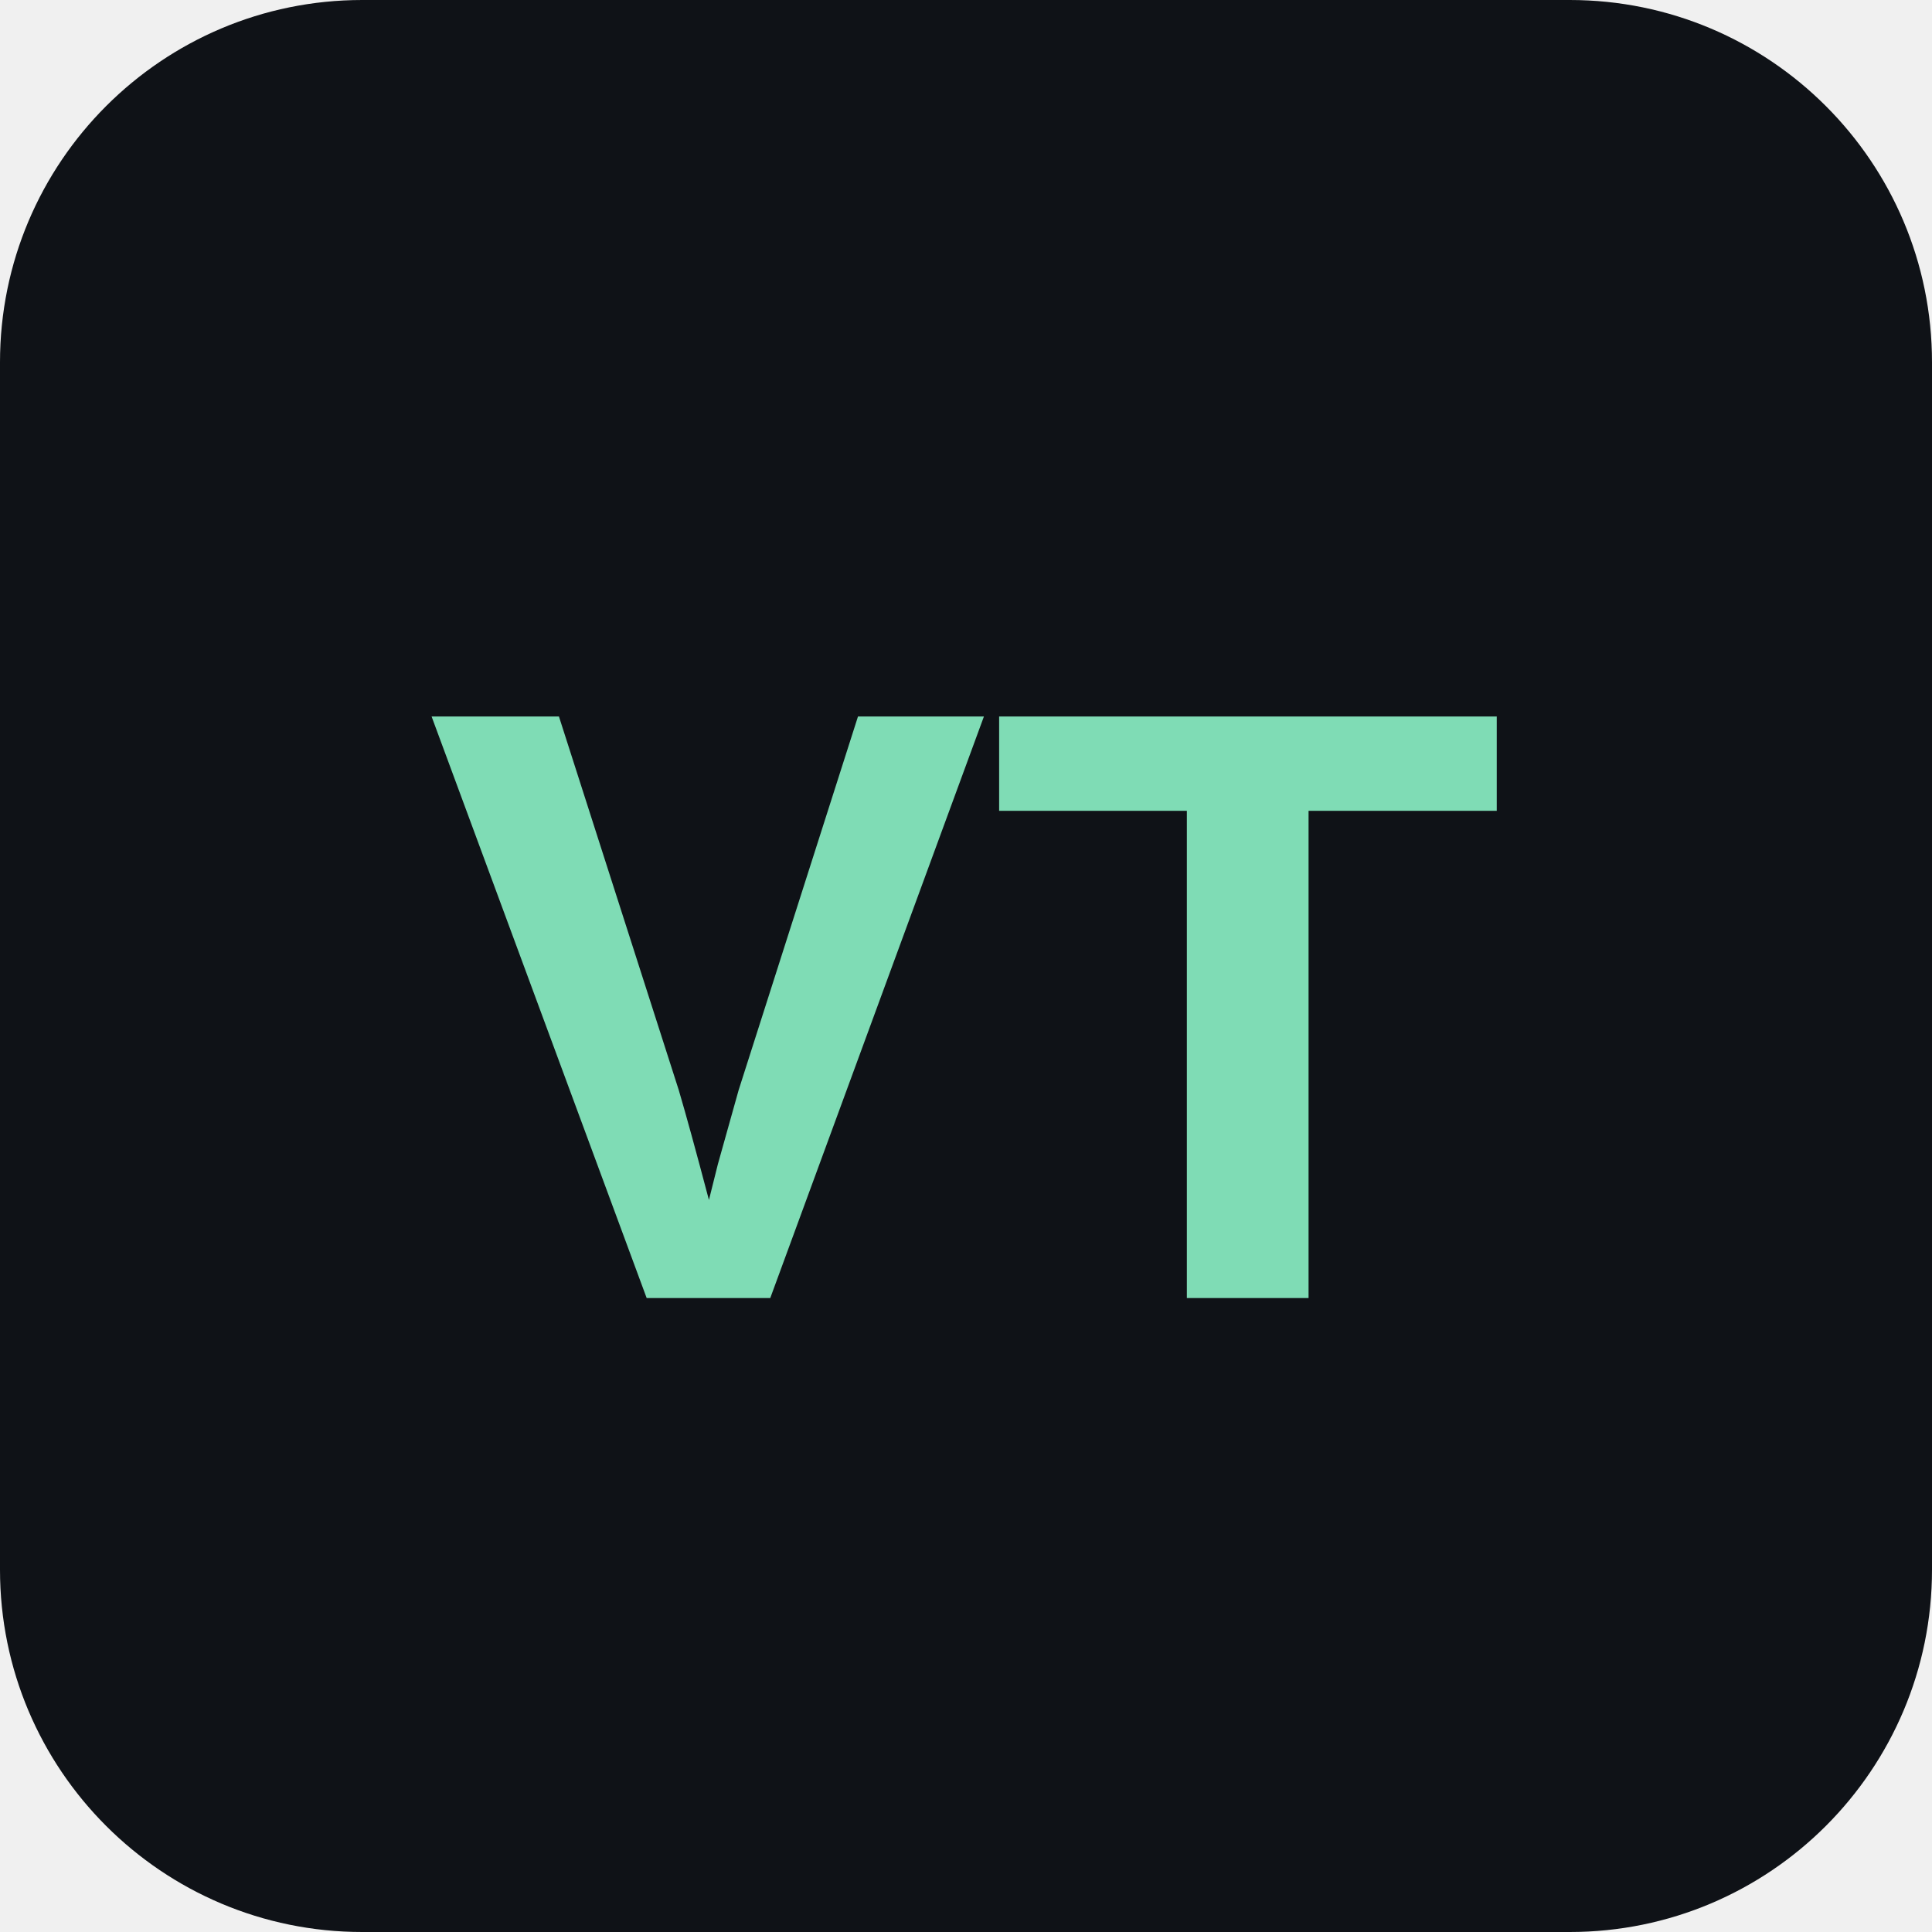
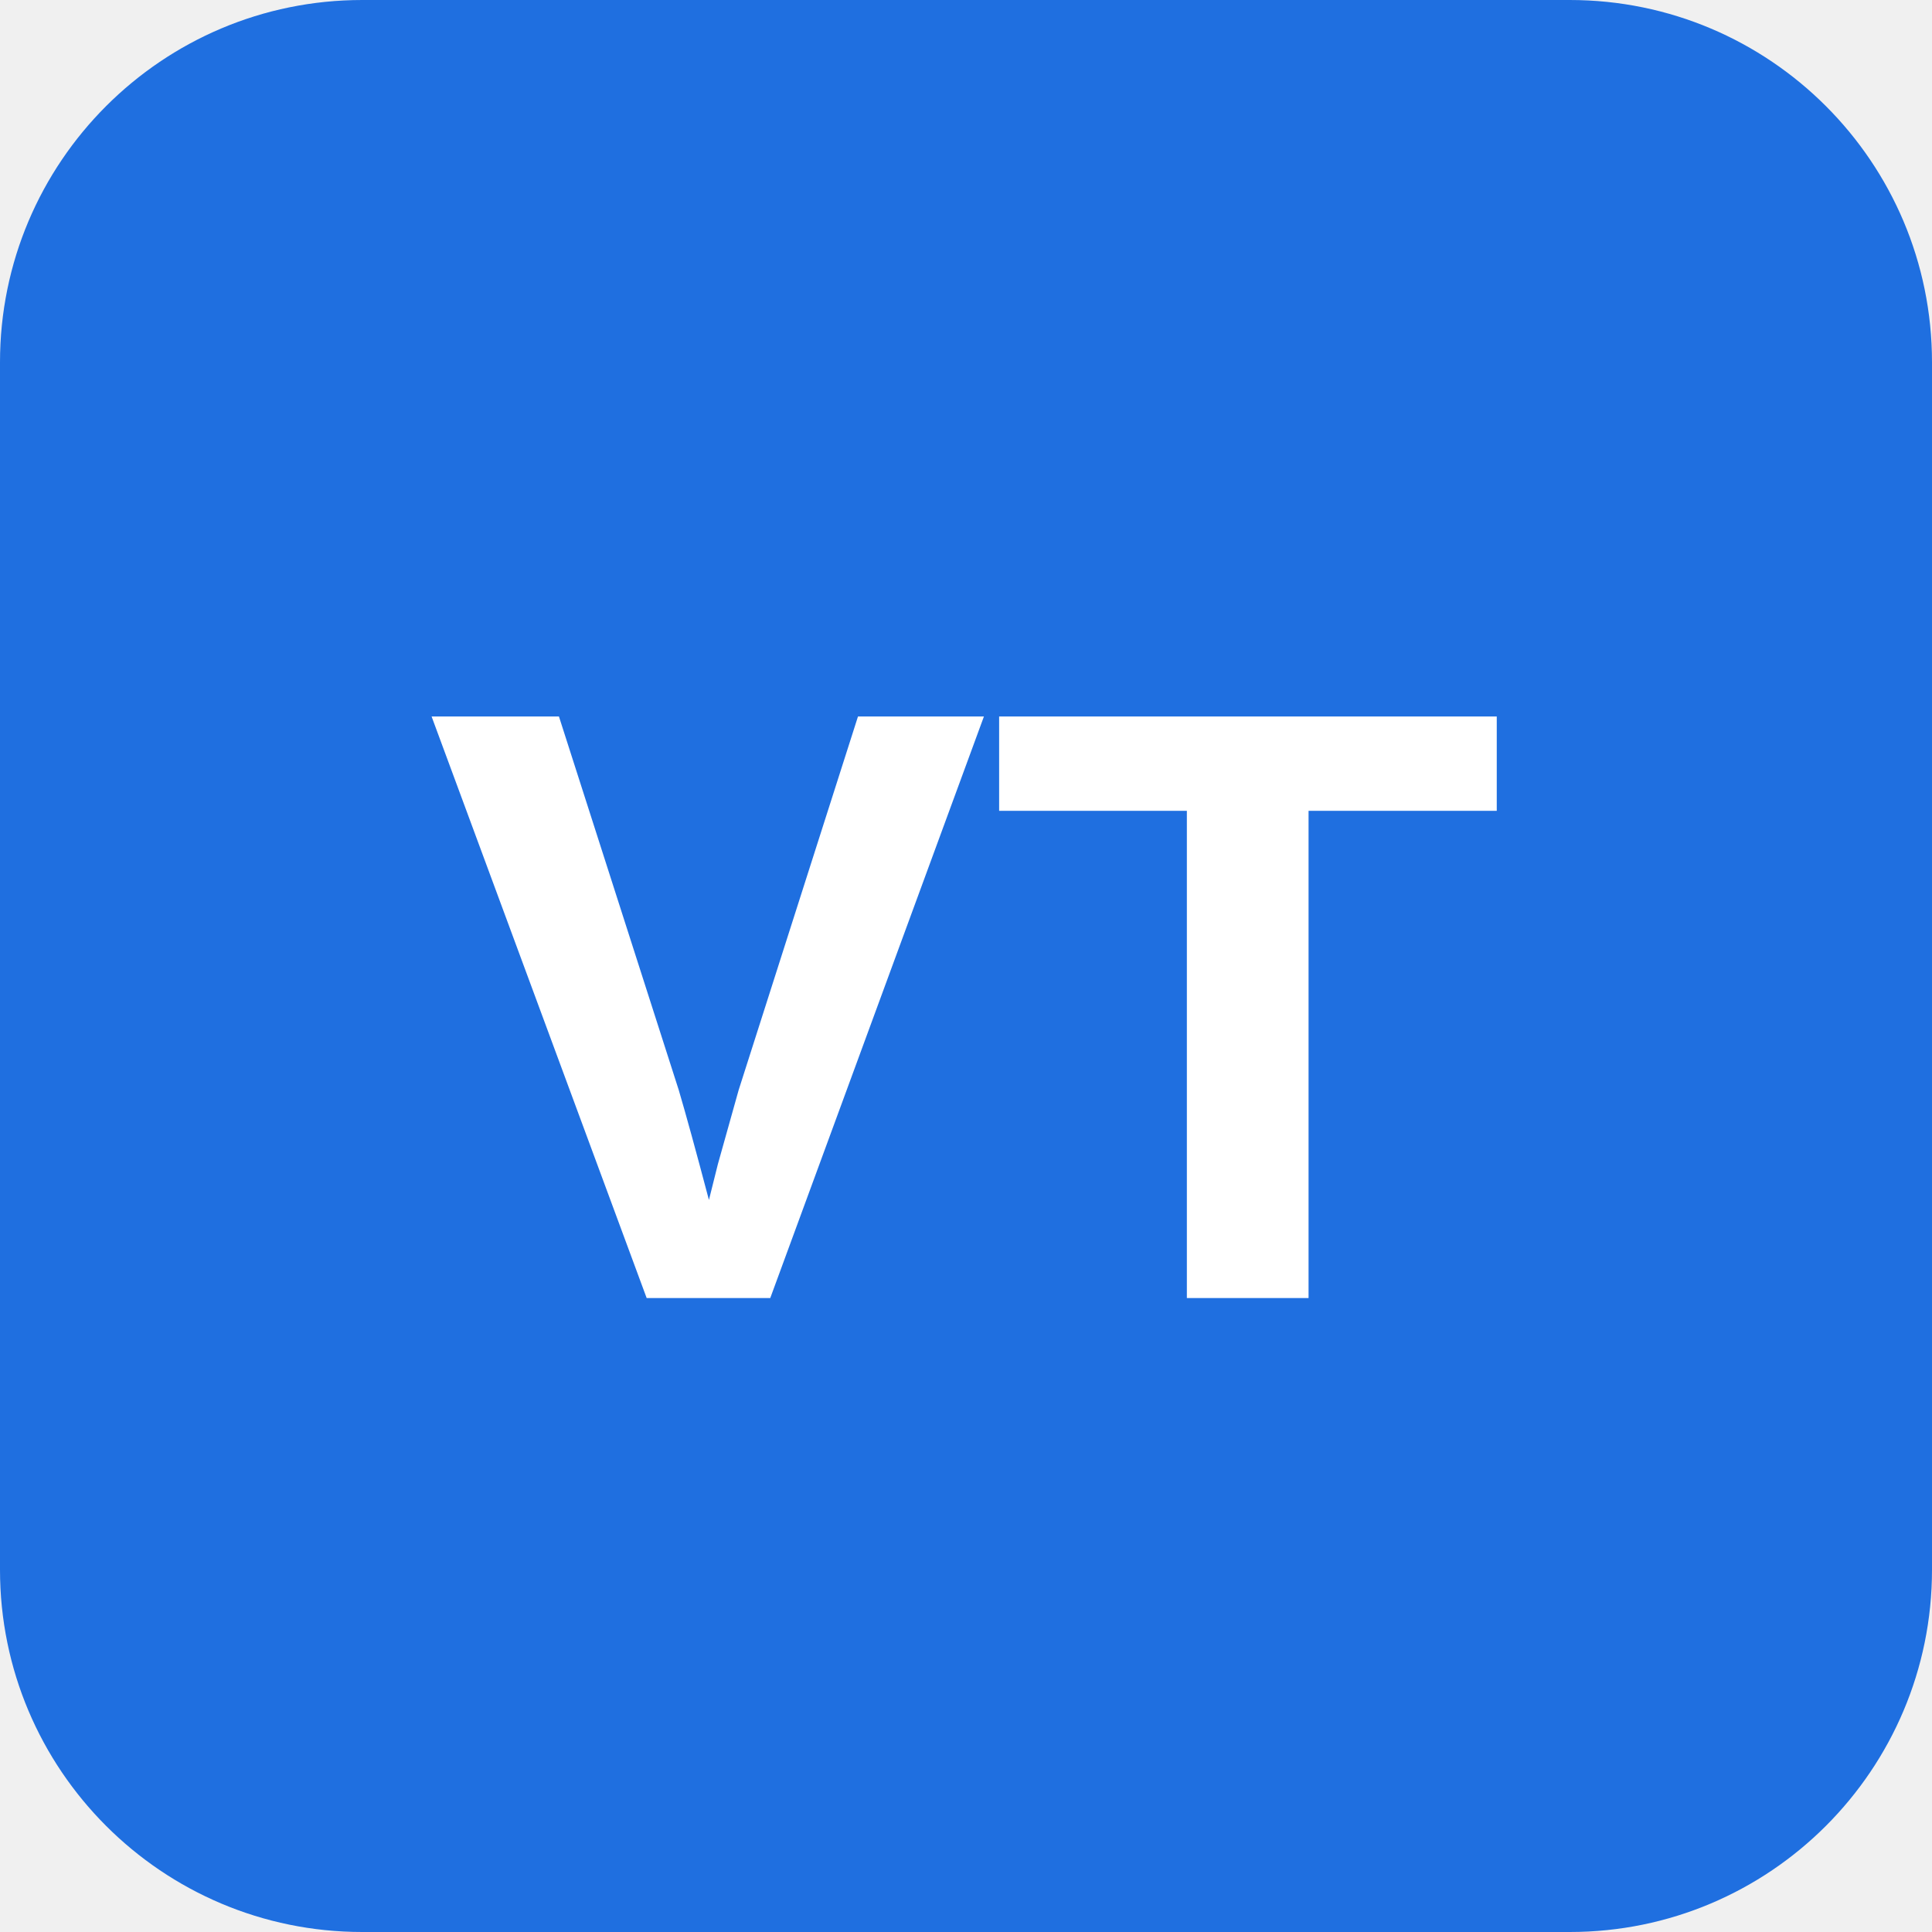
<svg xmlns="http://www.w3.org/2000/svg" viewBox="0 0 64 64">
-   <rect width="64" height="64" rx="12" fill="#0f1217" />
-   <text x="32" y="43" text-anchor="middle" font-family="Arial, Helvetica, sans-serif" font-size="28" font-weight="700" fill="#7fdcb5">VT</text>
+   <rect width="64" height="64" rx="12" fill="#1f6fe0" />
+   <text x="32" y="43" text-anchor="middle" font-family="Arial, Helvetica, sans-serif" font-size="28" font-weight="700" fill="#ffffff">VT</text>
</svg>
